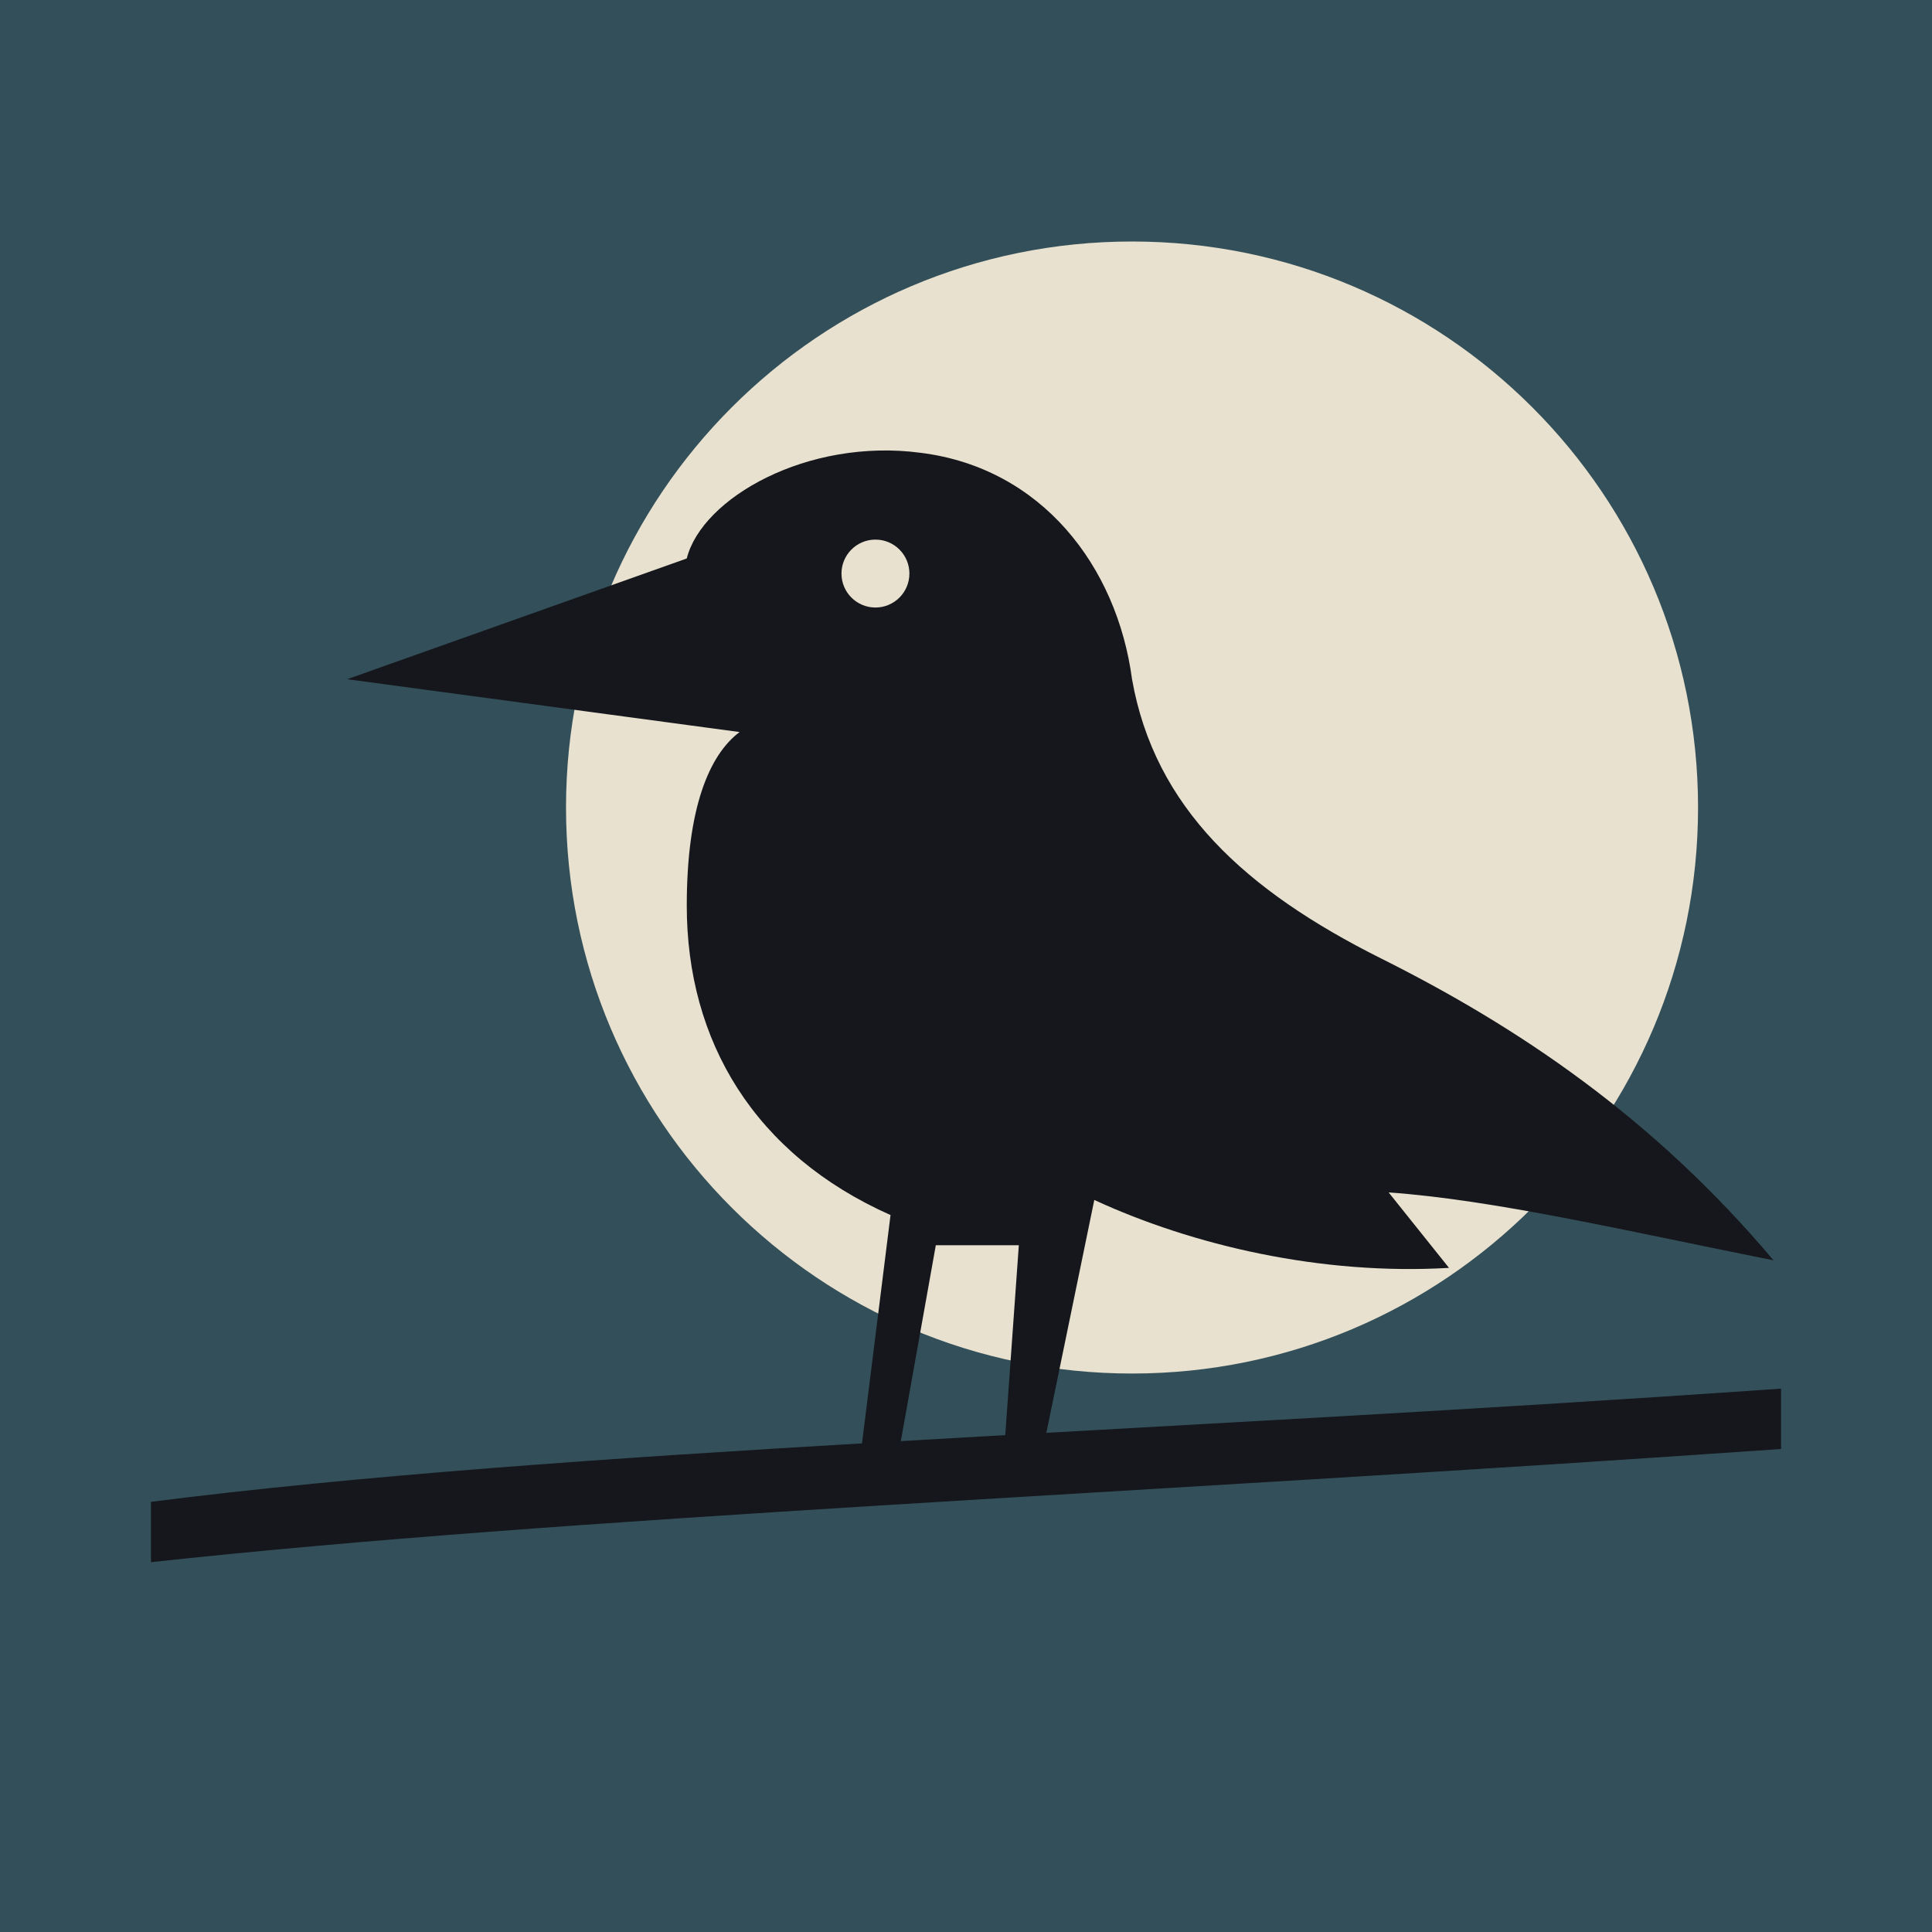
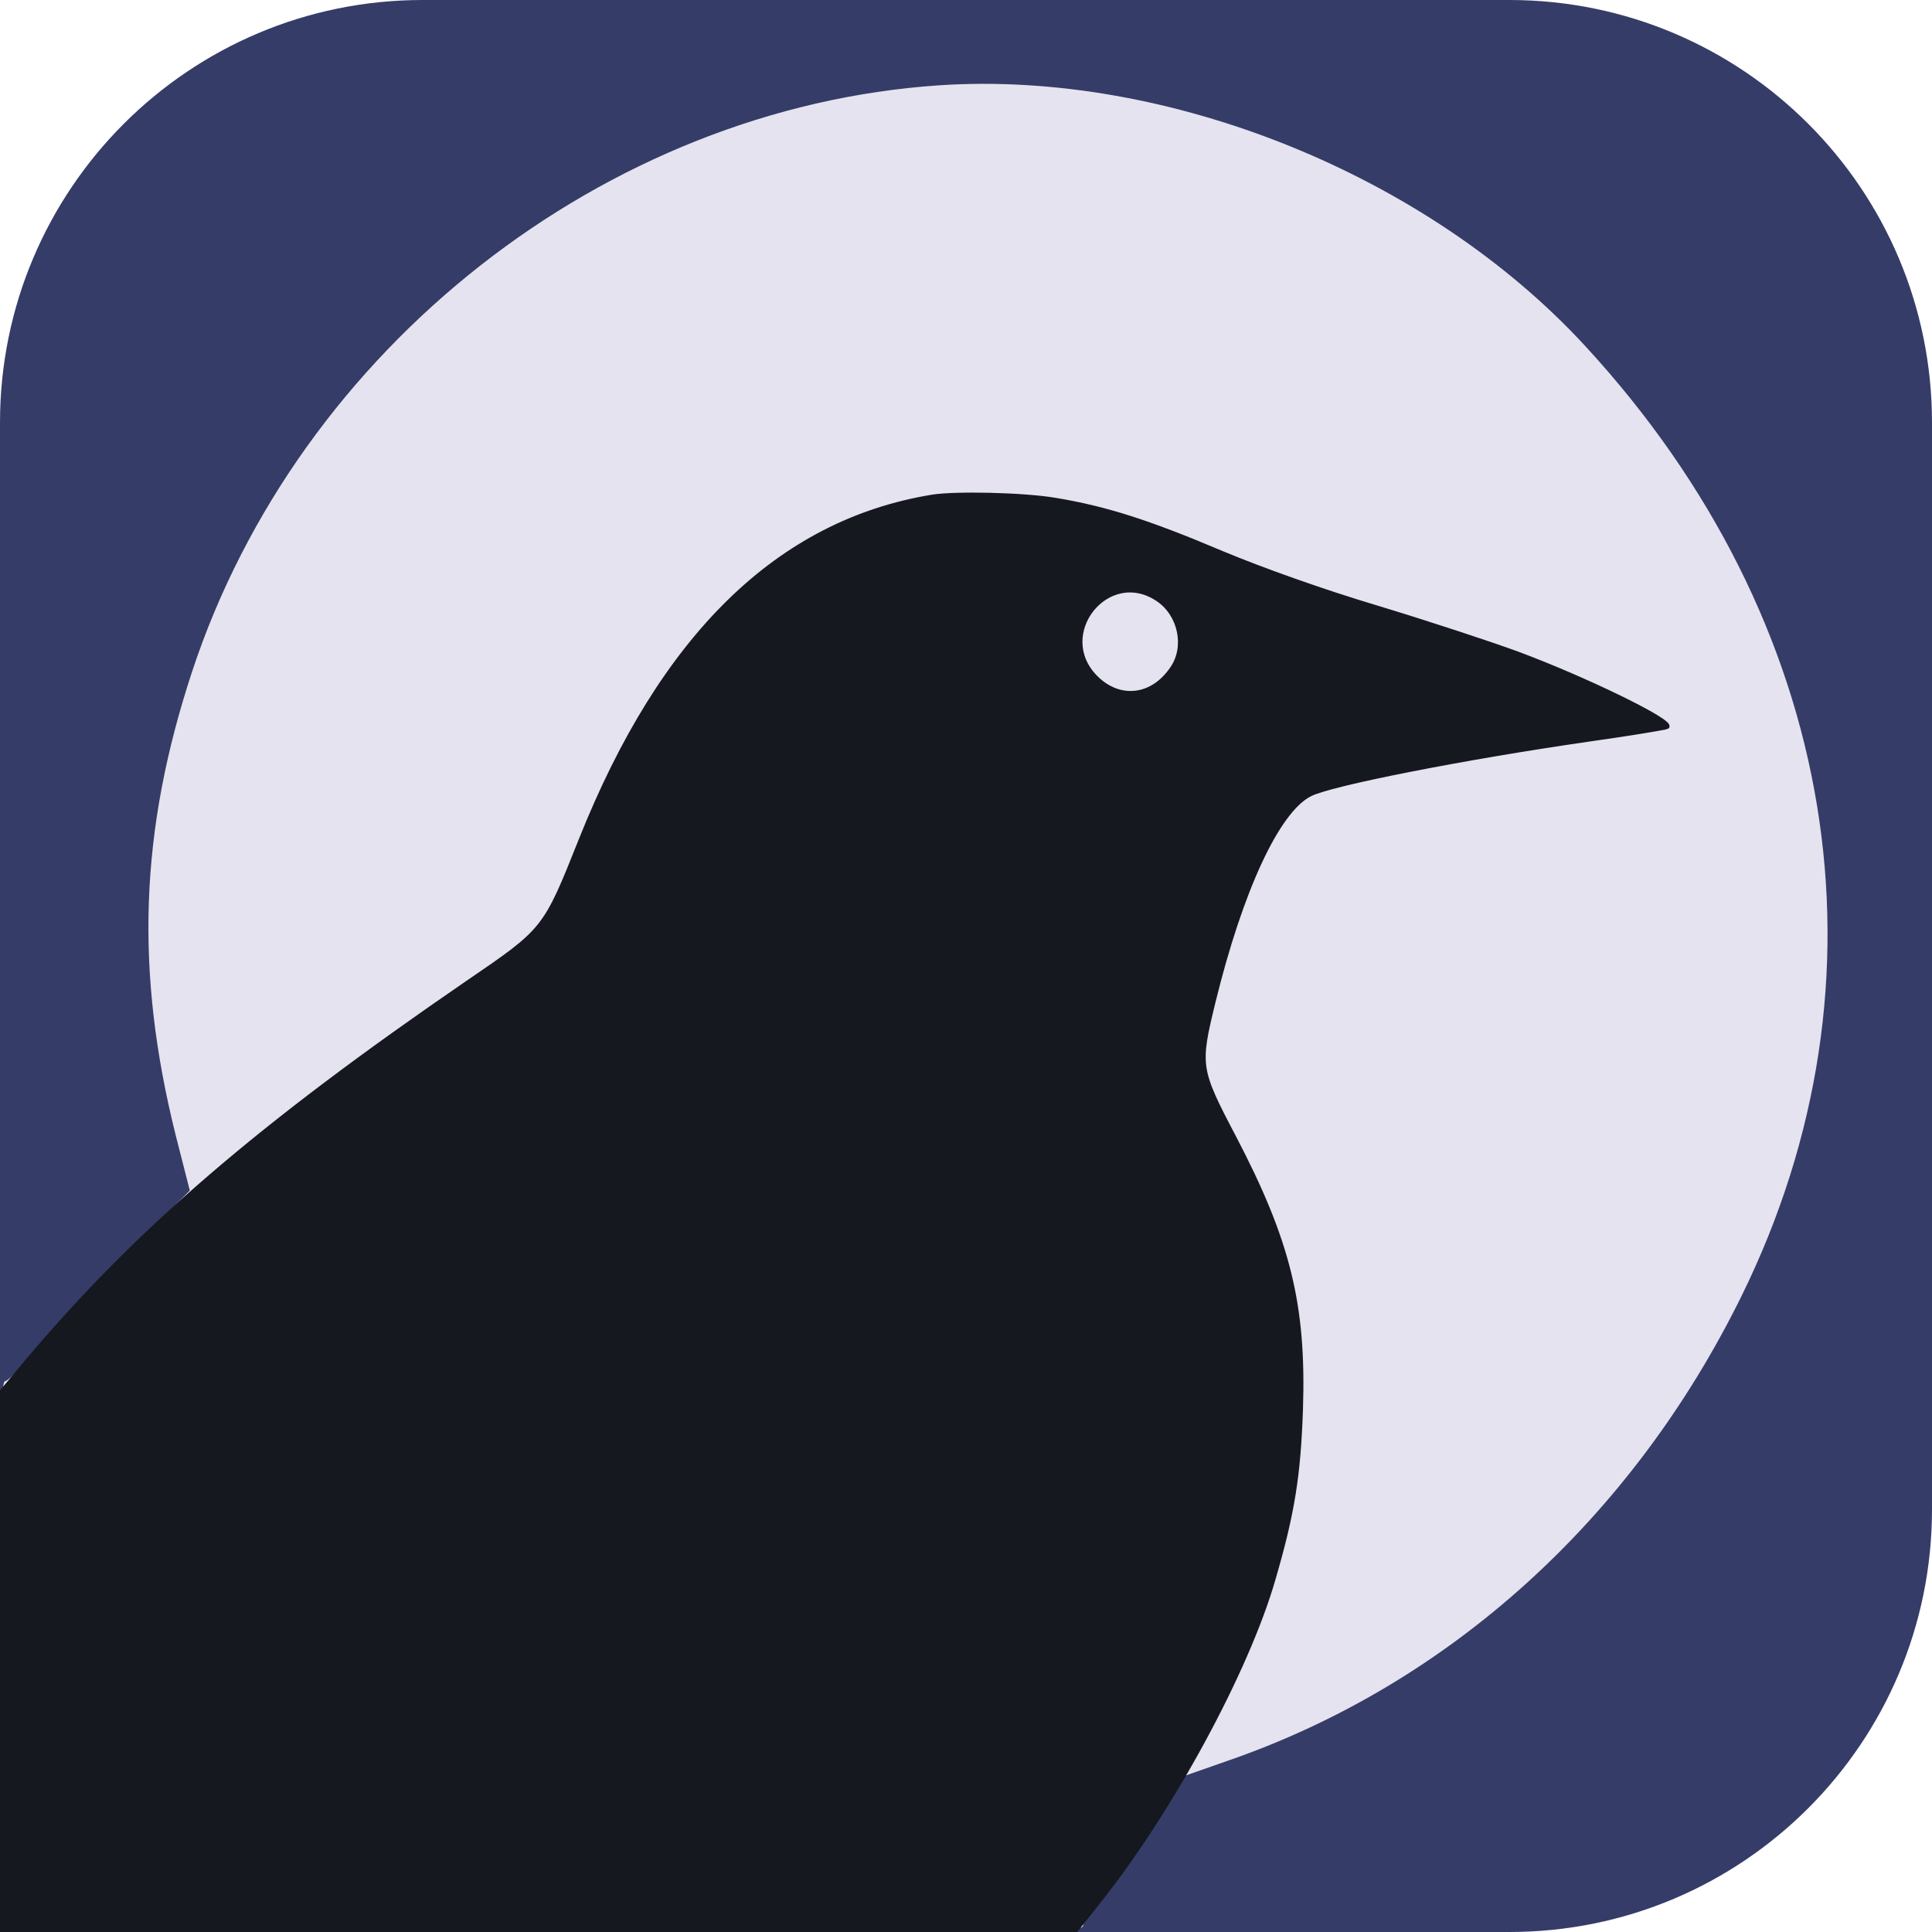
<svg xmlns="http://www.w3.org/2000/svg" viewBox="0 0 512 512">
-   <rect width="512" height="512" fill="#33505a" />
-   <circle cx="300" cy="214" r="150" fill="#e8e1cf" />
-   <path d="M40 398 C150 384 300 380 472 368 L472 384 C300 396 150 402 40 414 Z" fill="#15171c" />
-   <path fill="#15171c" d="     M92 180     L182 148     C186 132 214 116 244 120     C276 124 296 150 300 180     C306 214 330 236 366 254     C402 272 438 296 470 334     C430 326 396 318 368 316     L384 336     C350 338 316 330 290 318     L276 386 L266 386 L270 330     L248 330 L238 386 L228 386 L236 322     C200 306 182 276 182 240     C182 214 188 200 196 194     Z" />
-   <circle cx="232" cy="152" r="9" fill="#e8e1cf" />
+   <rect width="512" height="512" rx="112" fill="#353c67" />
+   <g transform="translate(0 512) scale(0.1 -0.1)">
+     <path fill="#e5e3ef" d="M2490 4894 c-886 -59 -1698 -696 -1981 -1554 -139 -422 -152 -795 -43 -1230 l37 -145 -159 -160 c-88 -88 -194 -202 -238 -252 -43 -51 -85 -93 -92 -93 -12 0 -14 -118 -14 -730 l0 -730 1435 0 c1313 0 1435 1 1435 16 0 9 17 37 39 63 50 61 131 175 186 264 l45 71 117 41 c585 203 1068 641 1358 1230 414 840 258 1789 -414 2518 -418 454 -1106 731 -1711 691z" />
+     <path fill="#15181e" stroke="#15181e" stroke-width="12" d="M2470 3803 c-407 -67 -715 -369 -930 -908 -96 -241 -95 -239 -303 -381 -548 -376 -873 -655 -1166 -1003 l-71 -85 0 -713 0 -713 1424 0 1423 0 62 78 c193 242 396 615 466 860 50 172 66 271 72 447 9 277 -33 446 -178 723 -94 179 -95 188 -54 356 73 298 170 507 256 551 53 28 404 97 735 145 114 16 209 32 212 34 14 14 -215 126 -398 194 -74 27 -241 82 -370 121 -144 43 -304 100 -412 145 -196 83 -309 119 -443 141 -83 14 -265 18 -325 8z m600 -272 c58 -40 76 -125 37 -182 -52 -78 -140 -88 -203 -25 -115 115 32 299 166 207z" />
+   </g>
</svg>
